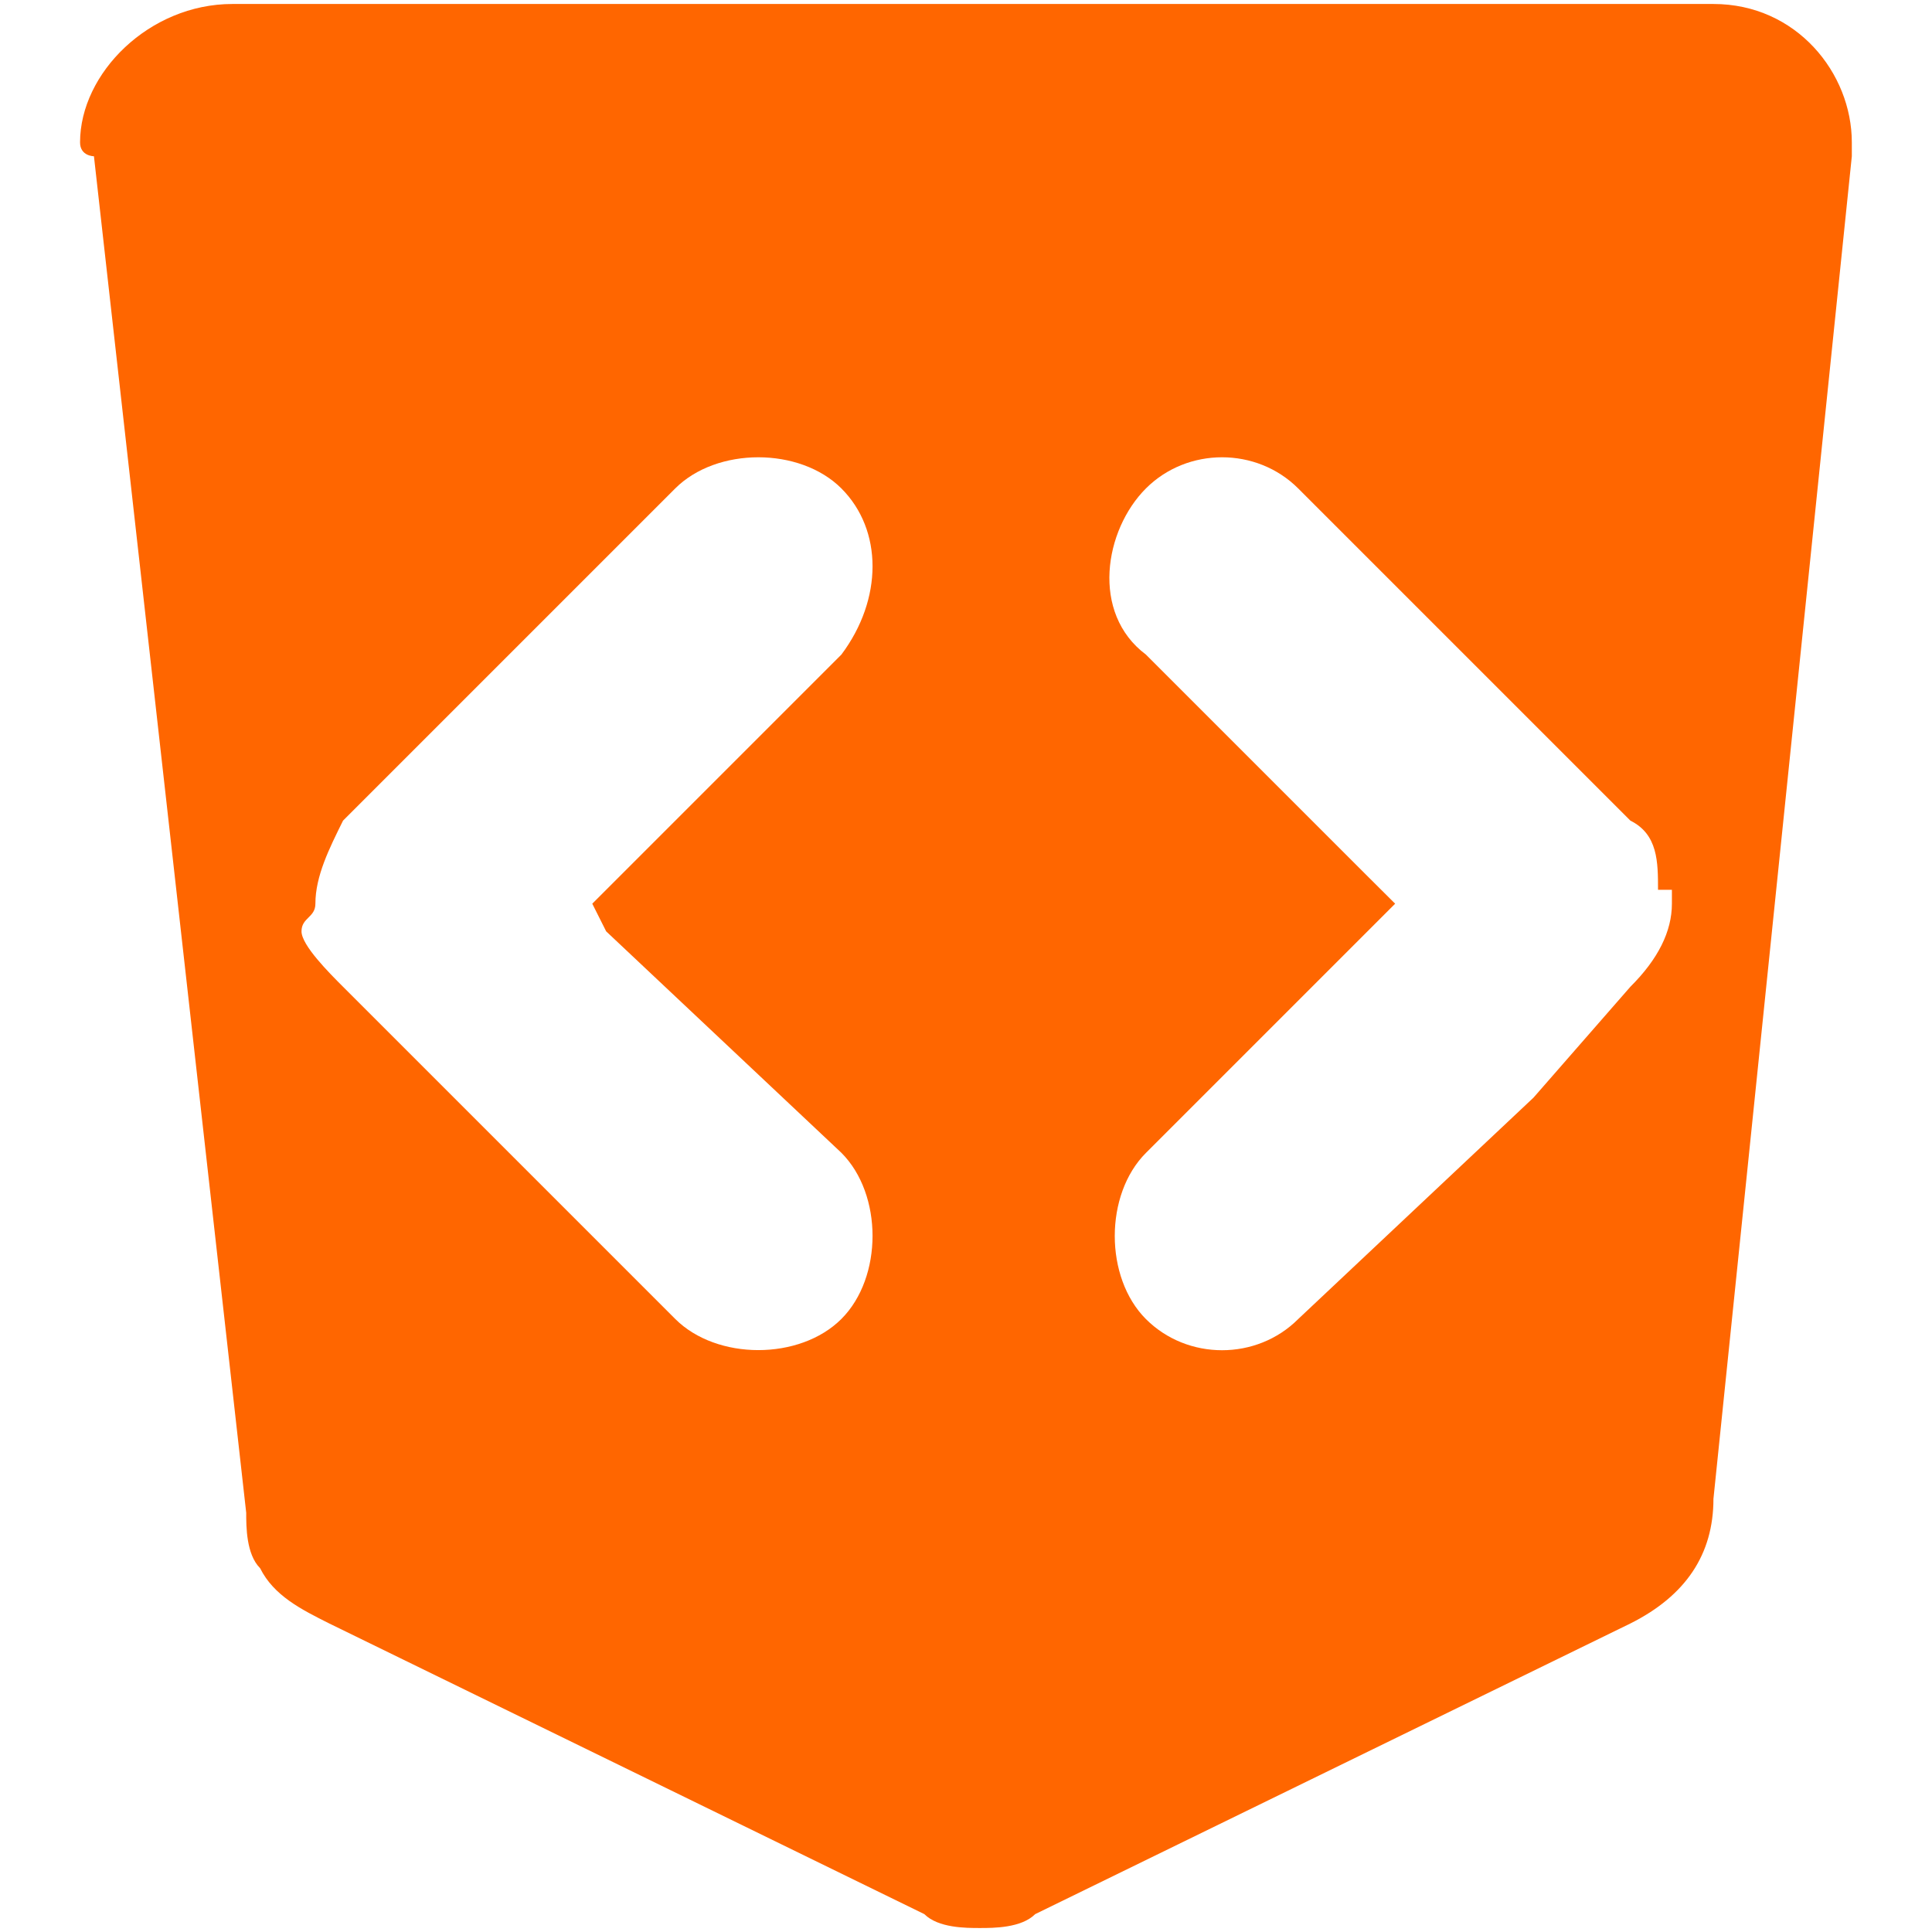
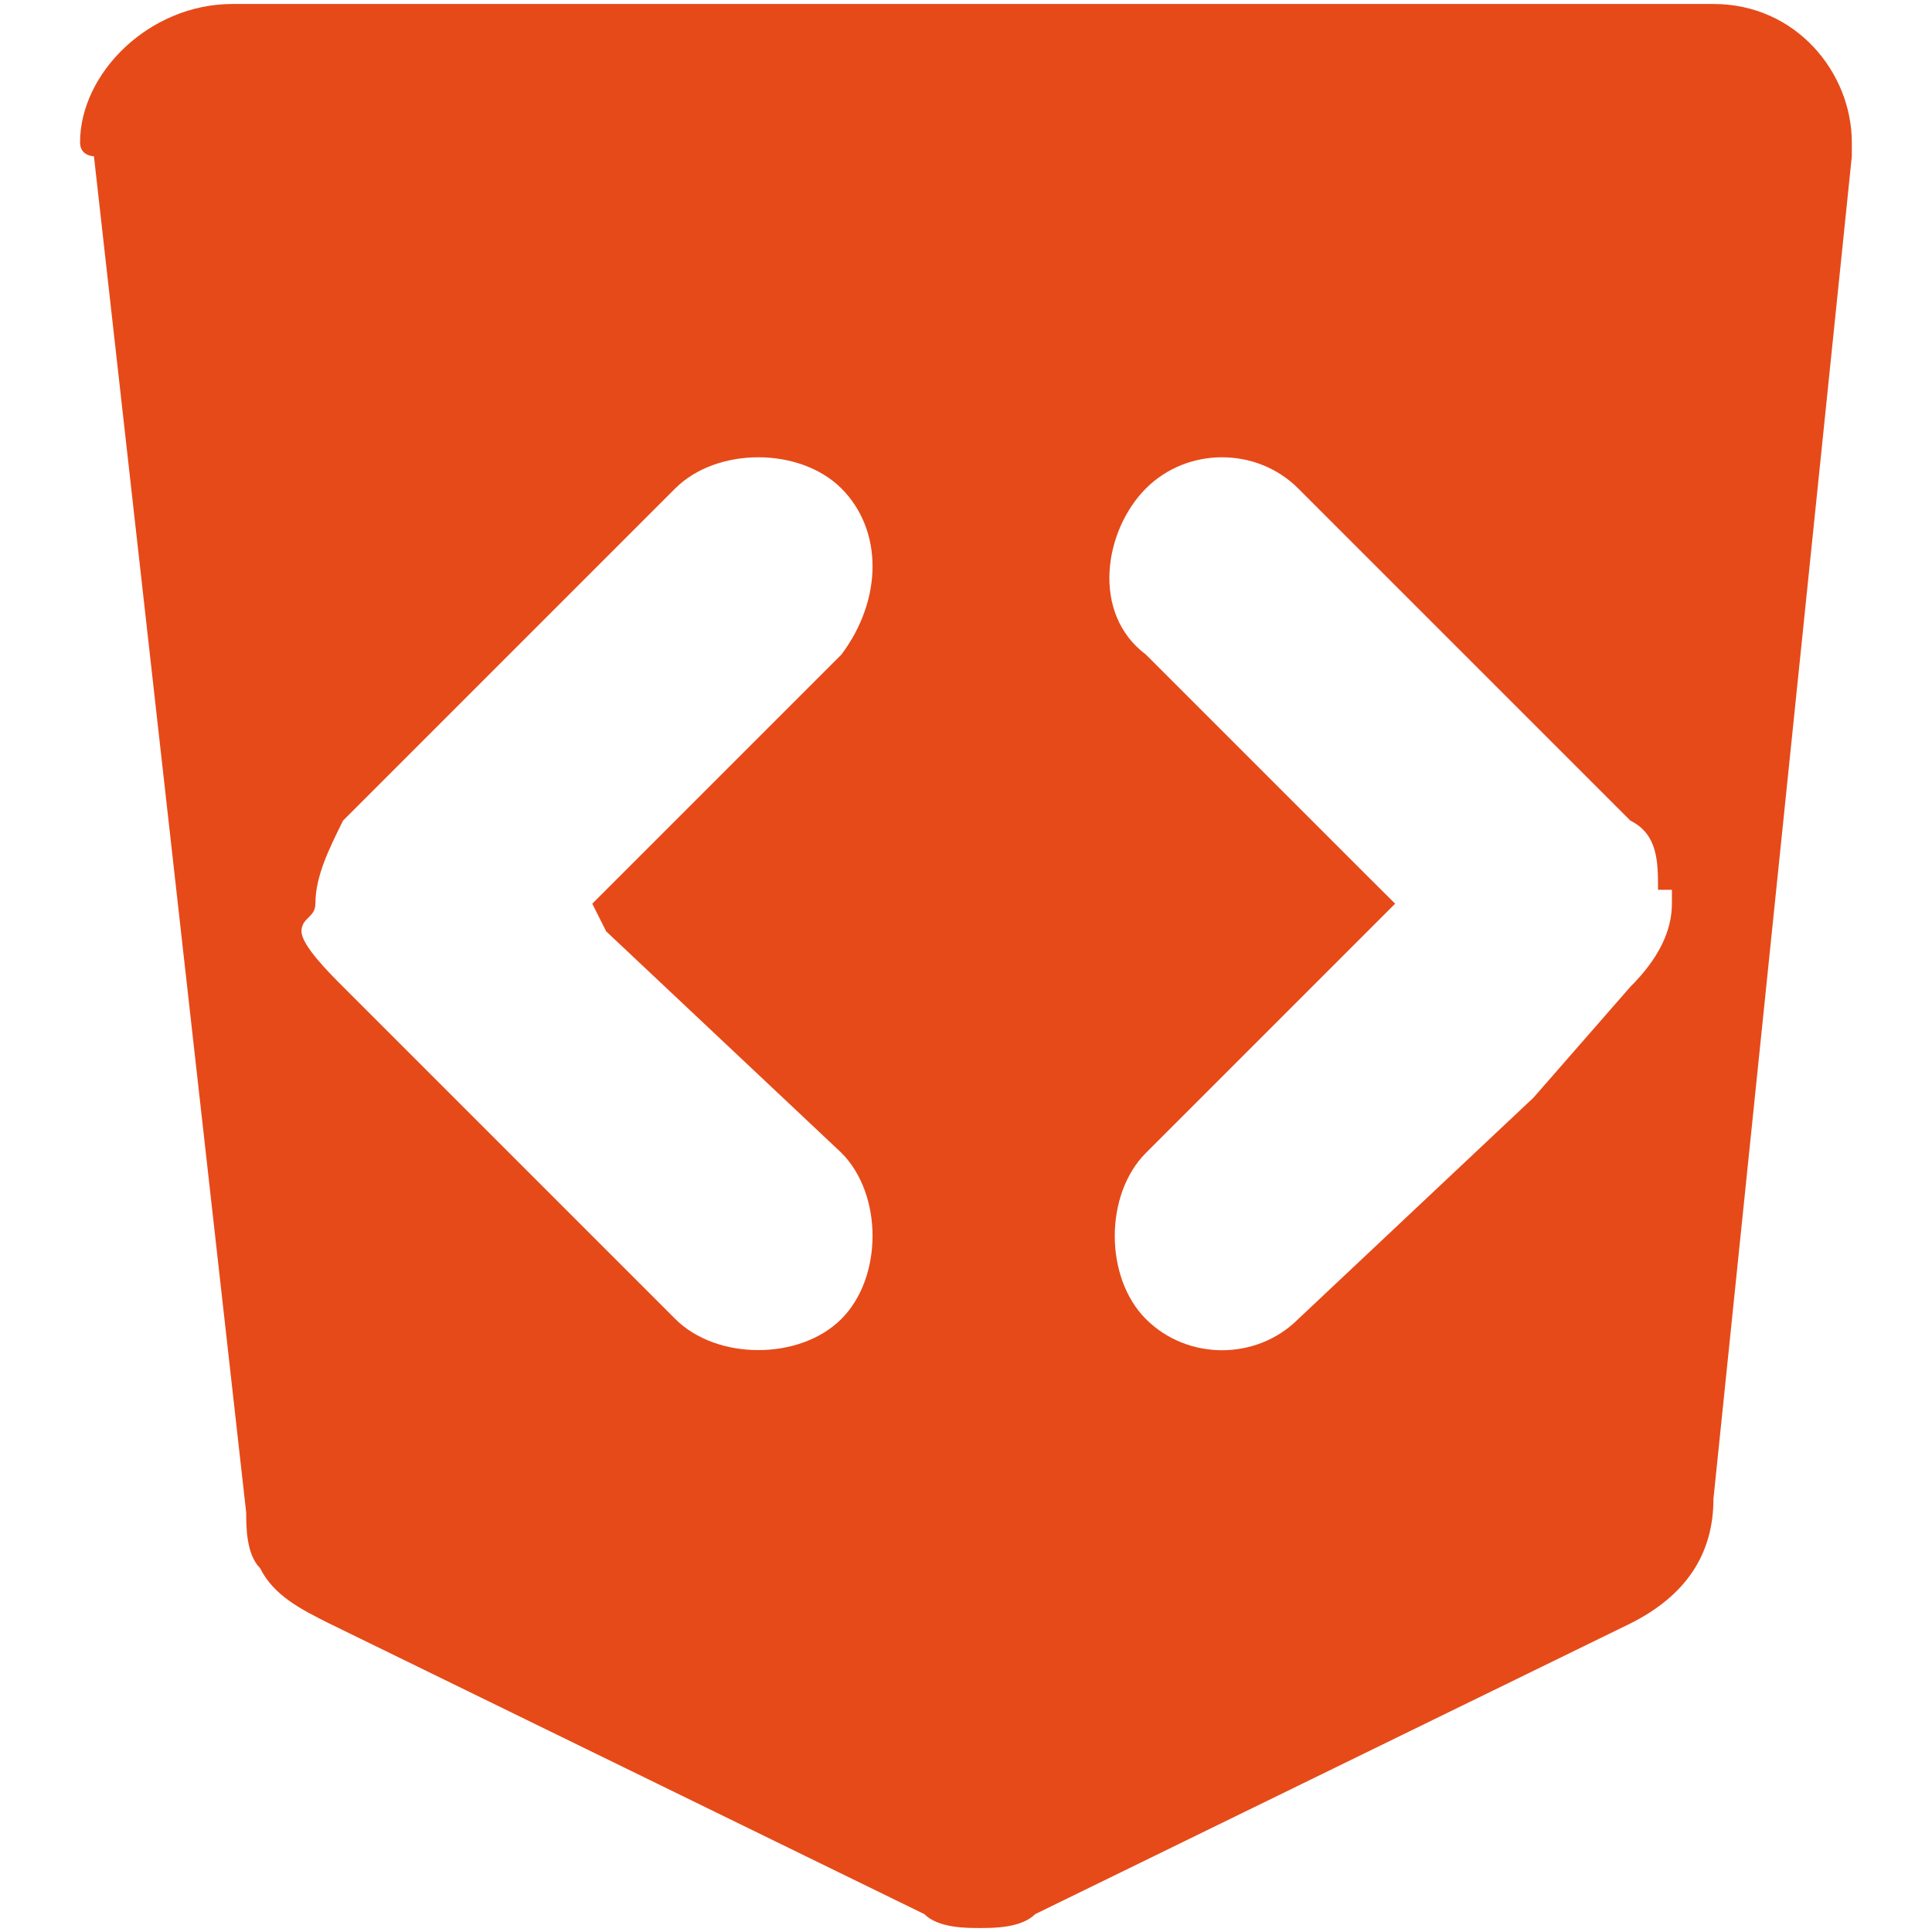
<svg xmlns="http://www.w3.org/2000/svg" preserveAspectRatio="xMidYMid" height="16" width="16" id="svg2" version="1.1">
  <defs id="defs8" />
-   <path d="m 14.19,0.033 0,0 c 0.688,0 1.146,0.573 1.146,1.146 l 0,0 c 0,0 0,0.115 0,0.115 l -1.146,11.119 c 0,0.459 -0.229,0.802 -0.688,1.032 l -4.929,2.407 c -0.115,0.115 -0.344,0.115 -0.459,0.115 -0.115,0 -0.344,0 -0.459,-0.115 L 2.727,13.445 C 2.498,13.33 2.268,13.216 2.154,12.987 2.039,12.872 2.039,12.643 2.039,12.528 L 0.778,1.294 c 0,0 -0.115,0 -0.115,-0.115 l 0,0 c 0,-0.573 0.573,-1.146 1.261,-1.146 l 12.266,0 z M 5.02,7.713 4.905,7.484 6.968,5.421 c 0.344,-0.459 0.344,-1.032 0,-1.376 -0.344,-0.344 -1.032,-0.344 -1.376,0 l -1.834,1.834 -0.917,0.917 0,0 C 2.727,7.026 2.612,7.255 2.612,7.484 c 0,0.115 -0.115,0.115 -0.115,0.229 0,0.115 0.229,0.344 0.344,0.459 l 0,0 2.751,2.751 c 0.344,0.344 1.032,0.344 1.376,0 0.344,-0.344 0.344,-1.032 0,-1.376 z M 13.502,8.172 C 13.732,7.943 13.846,7.713 13.846,7.484 l 0,-0.115 c -0.115,0 -0.115,0 -0.115,0 0,-0.229 0,-0.459 -0.229,-0.573 l 0,0 -2.751,-2.751 c -0.344,-0.344 -0.917,-0.344 -1.261,0 -0.344,0.344 -0.459,1.032 0,1.376 L 11.324,7.255 11.554,7.484 9.49,9.548 c -0.344,0.344 -0.344,1.032 0,1.376 0.344,0.344 0.917,0.344 1.261,0 l 1.949,-1.834 z" id="path4" style="fill:#ff6600" />
+   <path d="m 14.19,0.033 0,0 c 0.688,0 1.146,0.573 1.146,1.146 l 0,0 c 0,0 0,0.115 0,0.115 l -1.146,11.119 c 0,0.459 -0.229,0.802 -0.688,1.032 l -4.929,2.407 c -0.115,0.115 -0.344,0.115 -0.459,0.115 -0.115,0 -0.344,0 -0.459,-0.115 L 2.727,13.445 C 2.498,13.33 2.268,13.216 2.154,12.987 2.039,12.872 2.039,12.643 2.039,12.528 L 0.778,1.294 c 0,0 -0.115,0 -0.115,-0.115 l 0,0 c 0,-0.573 0.573,-1.146 1.261,-1.146 l 12.266,0 z M 5.02,7.713 4.905,7.484 6.968,5.421 c 0.344,-0.459 0.344,-1.032 0,-1.376 -0.344,-0.344 -1.032,-0.344 -1.376,0 l -1.834,1.834 -0.917,0.917 0,0 C 2.727,7.026 2.612,7.255 2.612,7.484 c 0,0.115 -0.115,0.115 -0.115,0.229 0,0.115 0.229,0.344 0.344,0.459 l 0,0 2.751,2.751 c 0.344,0.344 1.032,0.344 1.376,0 0.344,-0.344 0.344,-1.032 0,-1.376 z M 13.502,8.172 C 13.732,7.943 13.846,7.713 13.846,7.484 l 0,-0.115 c -0.115,0 -0.115,0 -0.115,0 0,-0.229 0,-0.459 -0.229,-0.573 l 0,0 -2.751,-2.751 c -0.344,-0.344 -0.917,-0.344 -1.261,0 -0.344,0.344 -0.459,1.032 0,1.376 L 11.324,7.255 11.554,7.484 9.49,9.548 c -0.344,0.344 -0.344,1.032 0,1.376 0.344,0.344 0.917,0.344 1.261,0 l 1.949,-1.834 z" id="path4" style="fill:#e64a19;fill-opacity:1" />
</svg>
